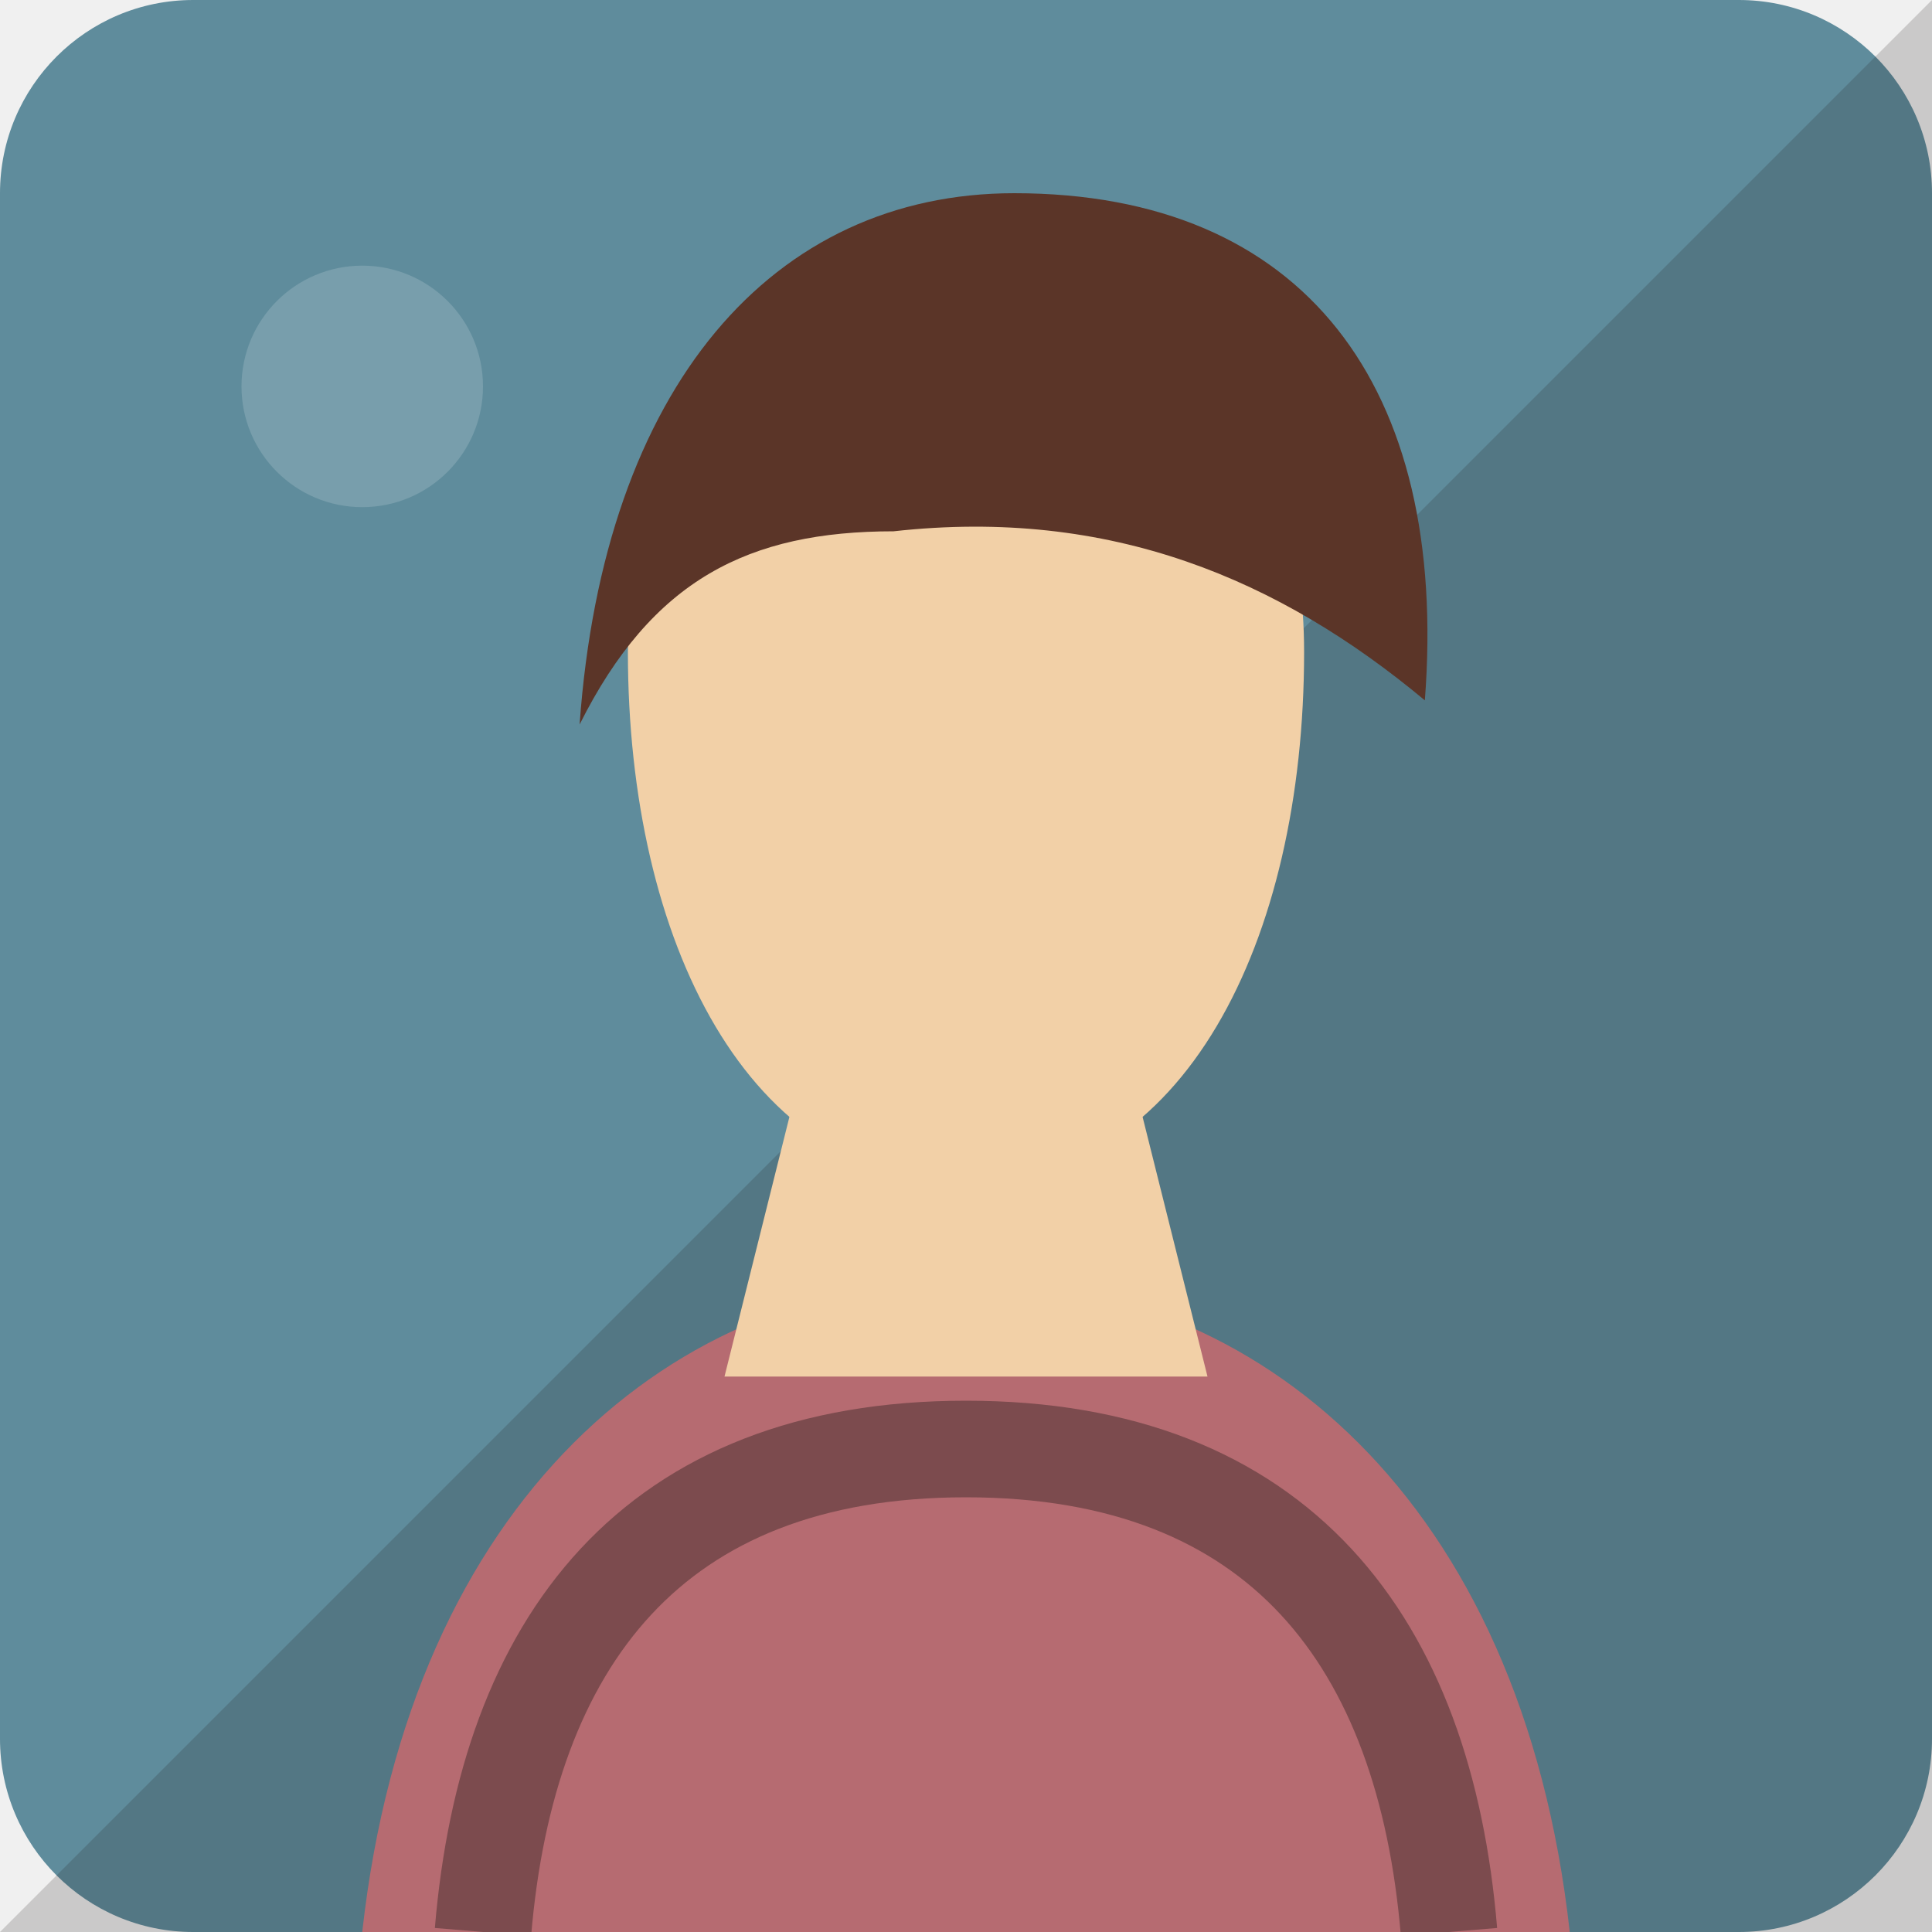
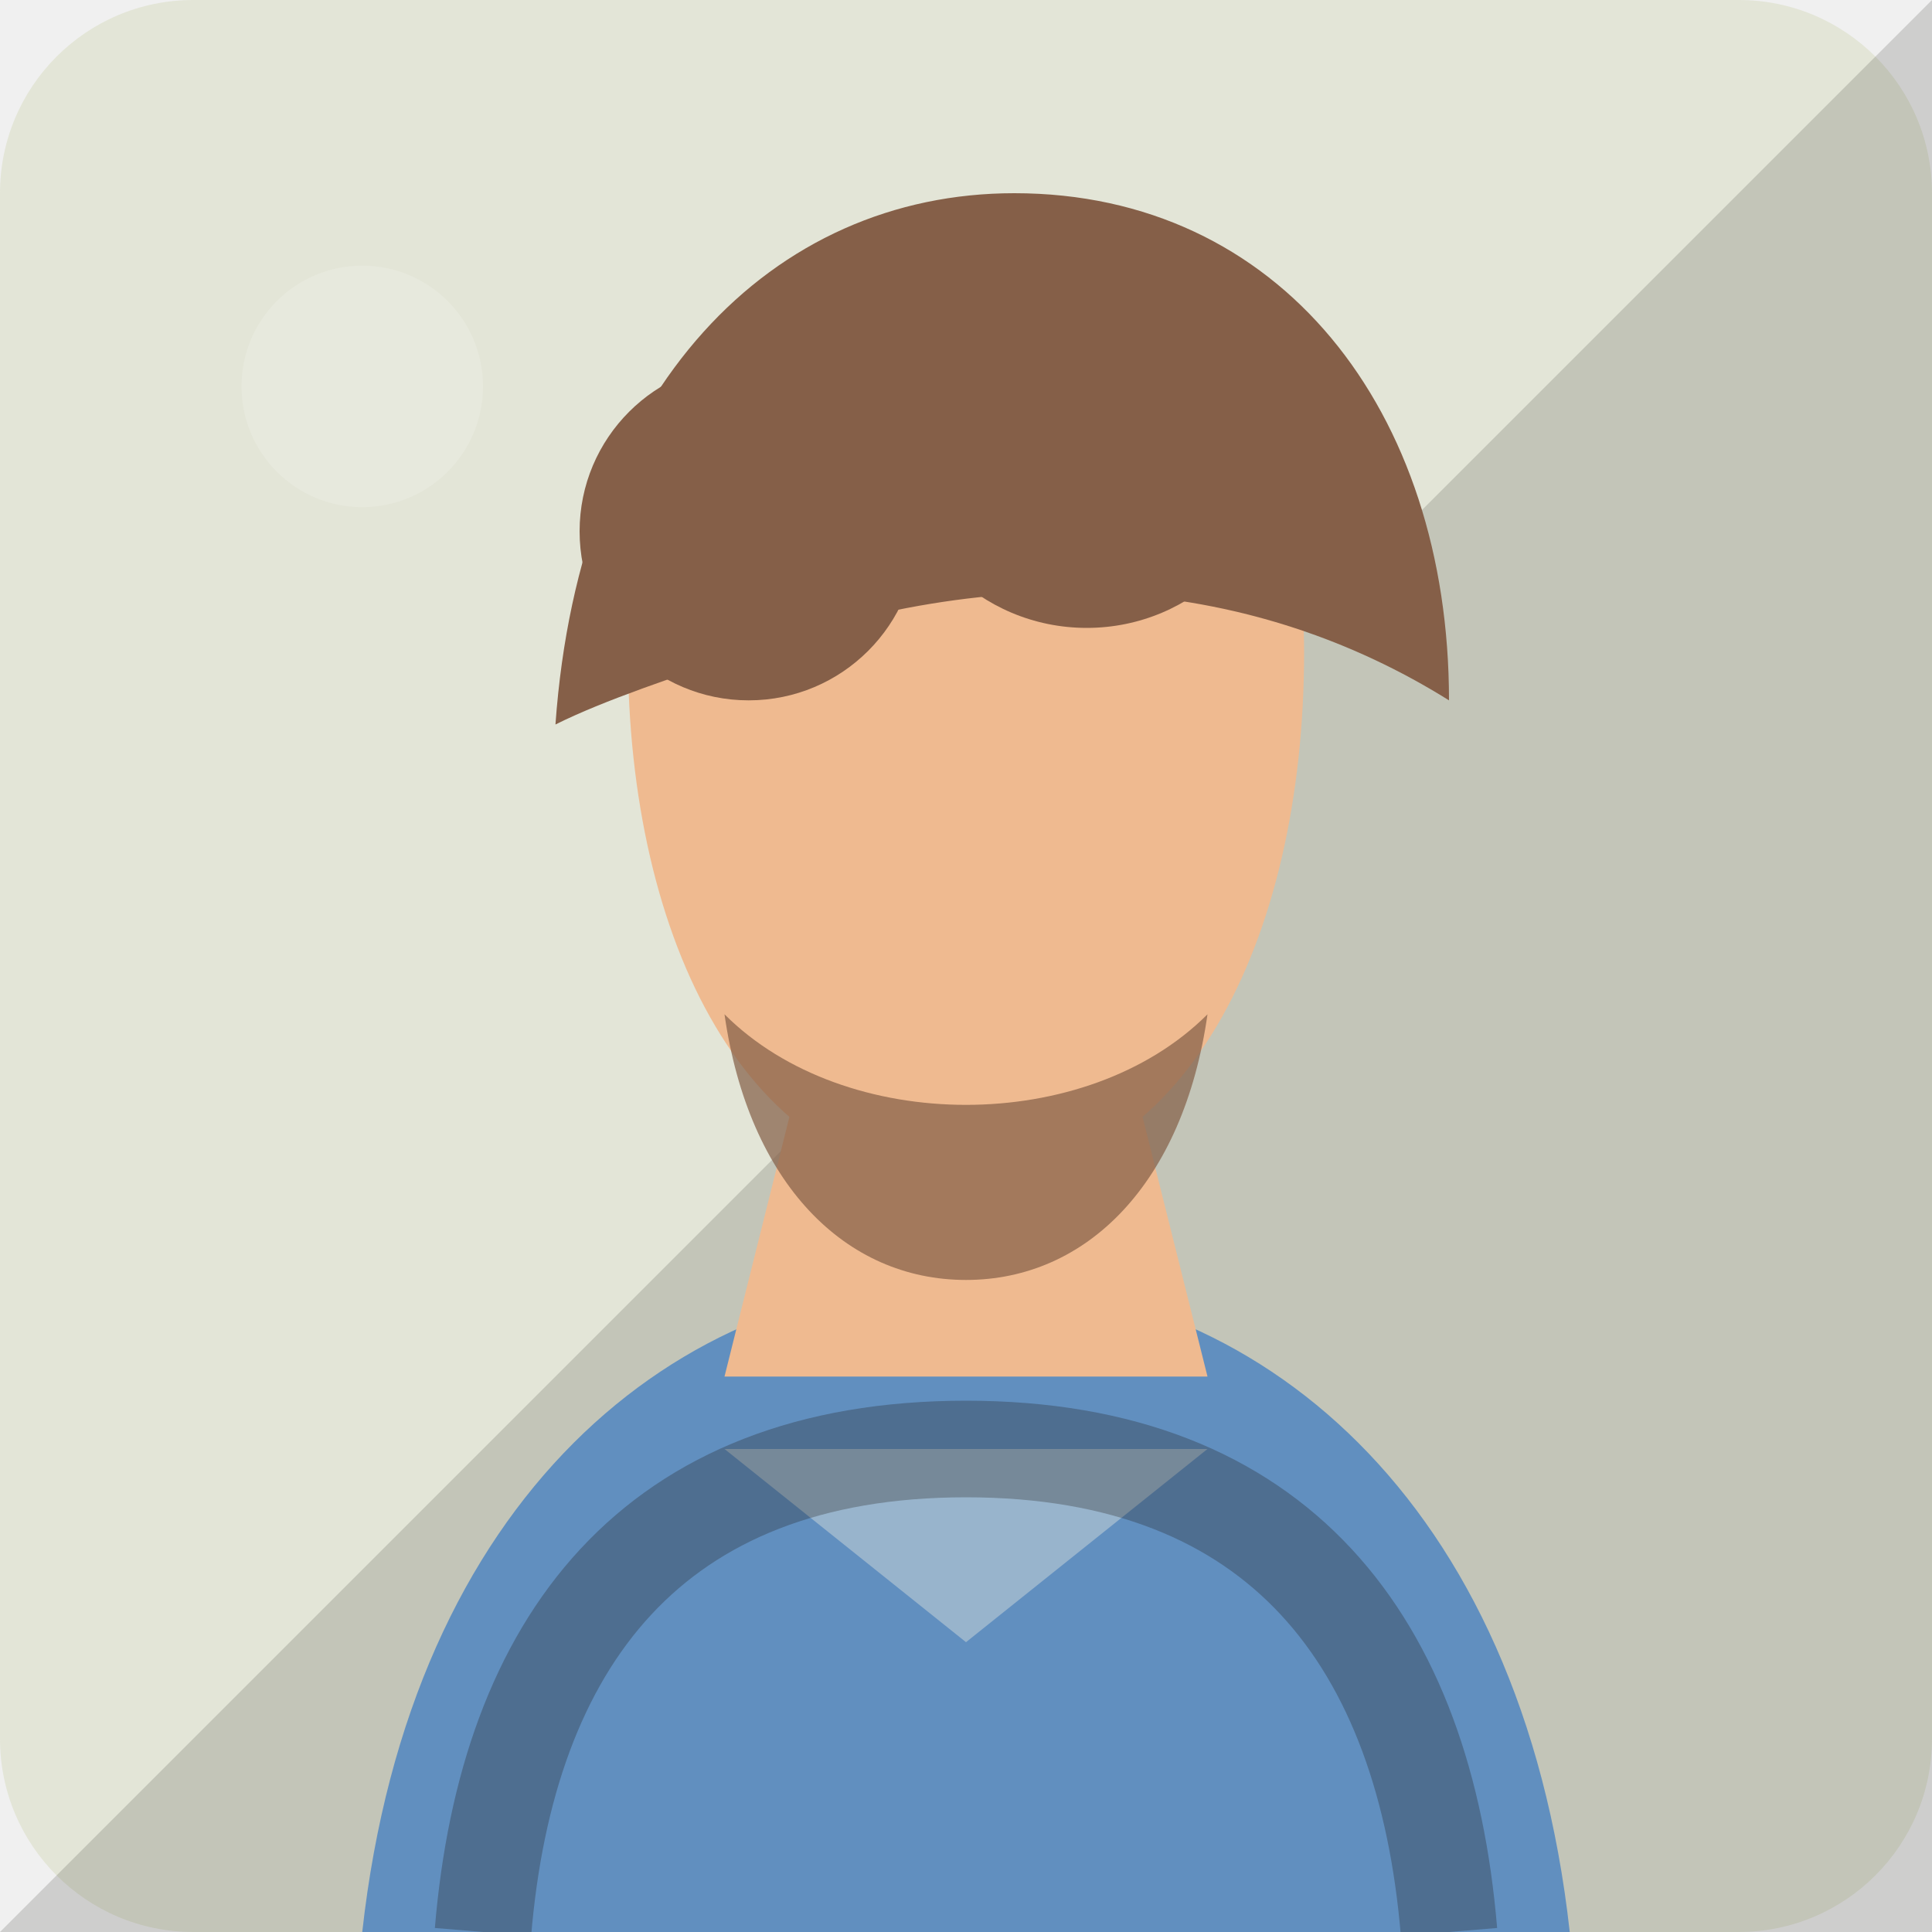
- <svg xmlns="http://www.w3.org/2000/svg" viewBox="0 0 80 80">
-   <rect width="80" height="80" rx="8" fill="#5f8c9c" />
-   <path d="M0 80L80 0v80z" fill="#1b1715" opacity=".18" />
-   <circle cx="15" cy="16" r="5" fill="#fff" opacity=".16" />
+ <svg xmlns="http://www.w3.org/2000/svg" viewBox="0 0 80 80" data-style="soft-original" data-gender="male" data-age="adult" data-skin="peach" data-body="average" data-hair="mop" data-accessory="beard" data-face="faceless">
+   <rect width="80" height="80" rx="8" fill="#e3e5d7" />
+   <path d="M0 80L80 0v80z" fill="#1b1715" opacity=".16" />
+   <circle cx="15" cy="16" r="5" fill="#fff" opacity=".15" />
  <ellipse cx="40" cy="73" rx="20" ry="5" fill="#1b1715" opacity=".22" />
-   <path d="M15 80c2-18 13-27 25-27s23 9 25 27z" fill="#b66b71" />
-   <path d="M33 45h14l3 12H30z" fill="#f2d0a7" />
-   <path d="M26 27c0-9 5-15 14-15s14 6 14 15c0 12-5 22-14 22S26 39 26 27z" fill="#f2d0a7" />
-   <path d="M24 30c1-14 8-22 18-22 12 0 18 8 17 21-6-5-13-8-22-7-6 0-10 2-13 8z" fill="#5b3528" />
-   <path d="M20 80c1-12 7-20 20-20s19 8 20 20" fill="none" stroke="#1d1815" stroke-width="4" opacity=".38" />
+   <path d="M15 80c2-18 13-27 25-27s23 9 25 27z" fill="#618fbf" />
+   <path d="M30 60l10 8 10-8" fill="#fff8e6" opacity=".35" />
+   <path d="M20 80c1-12 7-20 20-20s19 8 20 20" fill="none" stroke="#1d1815" stroke-width="4" opacity=".28" />
+   <path d="M33 45h14l3 12H30z" fill="#efba90" />
+   <path d="M26 27c0-9 5-15 14-15s14 6 14 15c0 12-5 22-14 22S26 39 26 27z" fill="#efba90" />
+   <path d="M23 30c1-14 9-22 19-22 11 0 18 9 18 21-8-5-18-6-29-2-3 1-6 2-8 3z" fill="#855f48" />
+   <circle cx="31" cy="22" r="7" fill="#855f48" />
+   <circle cx="45" cy="18" r="8" fill="#855f48" />
+   <path d="M30 42c5 5 15 5 20 0-1 7-5 11-10 11s-9-4-10-11z" fill="#855f48" opacity=".72" />
</svg>
